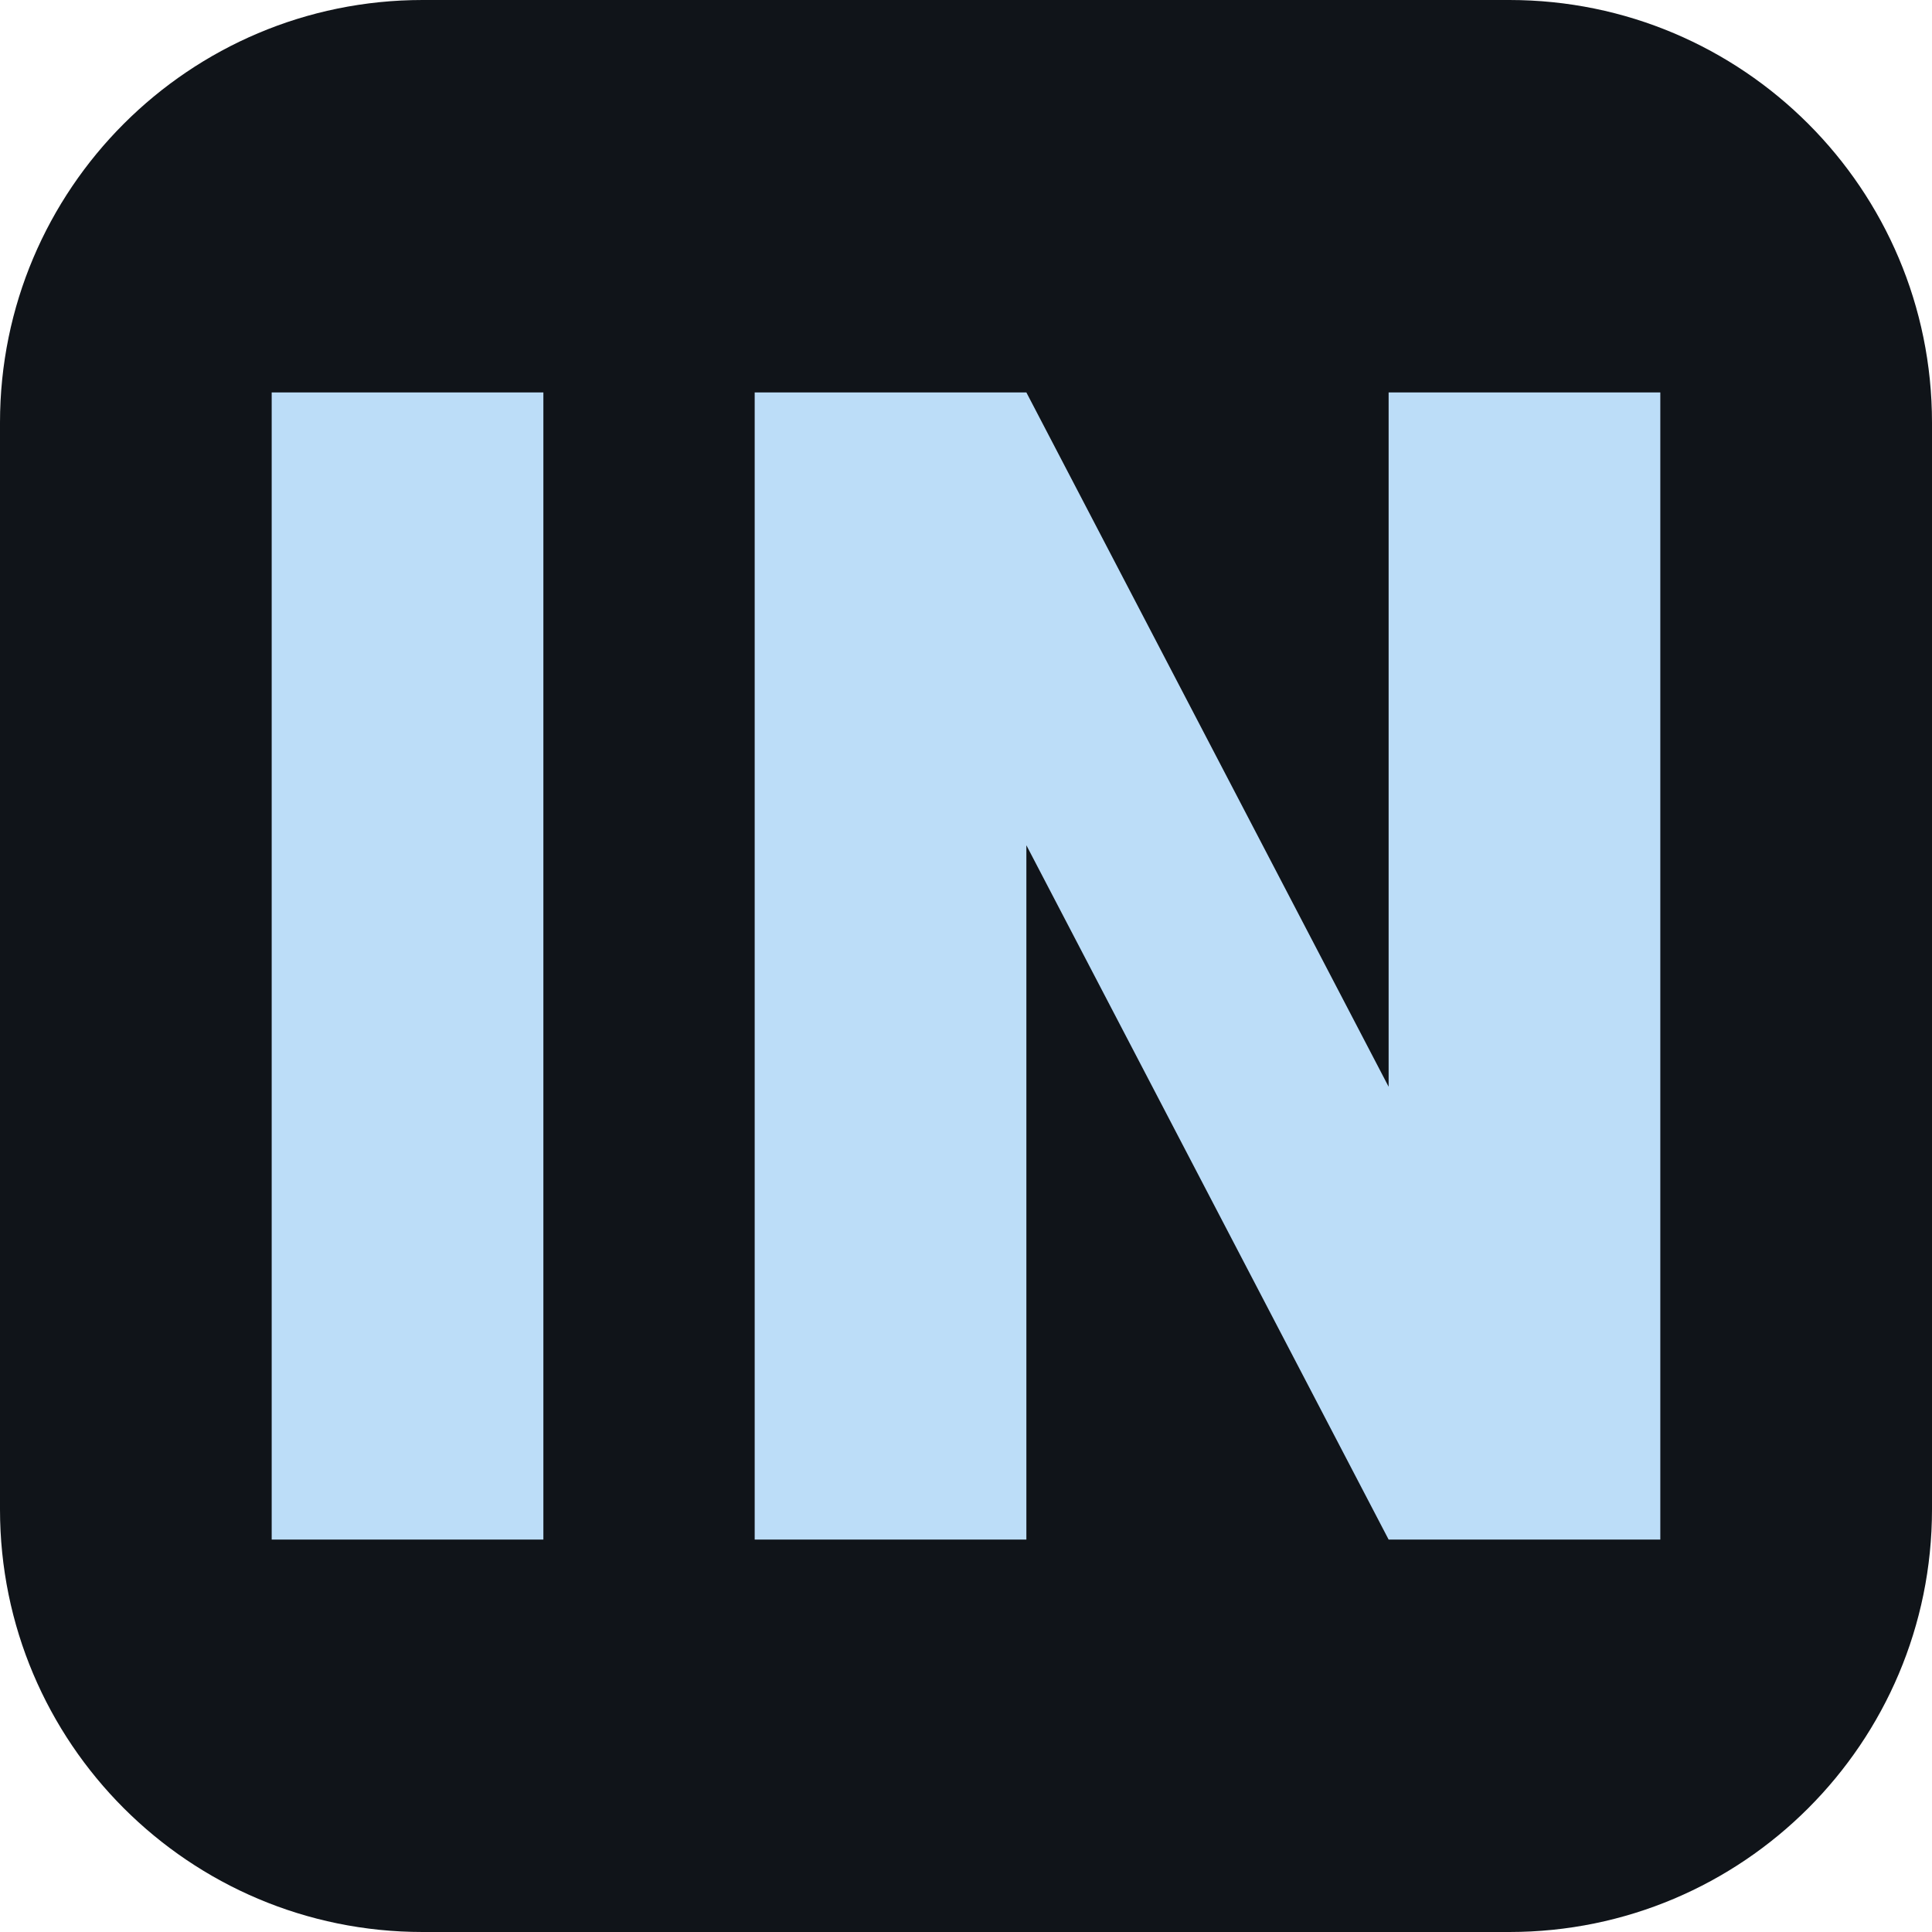
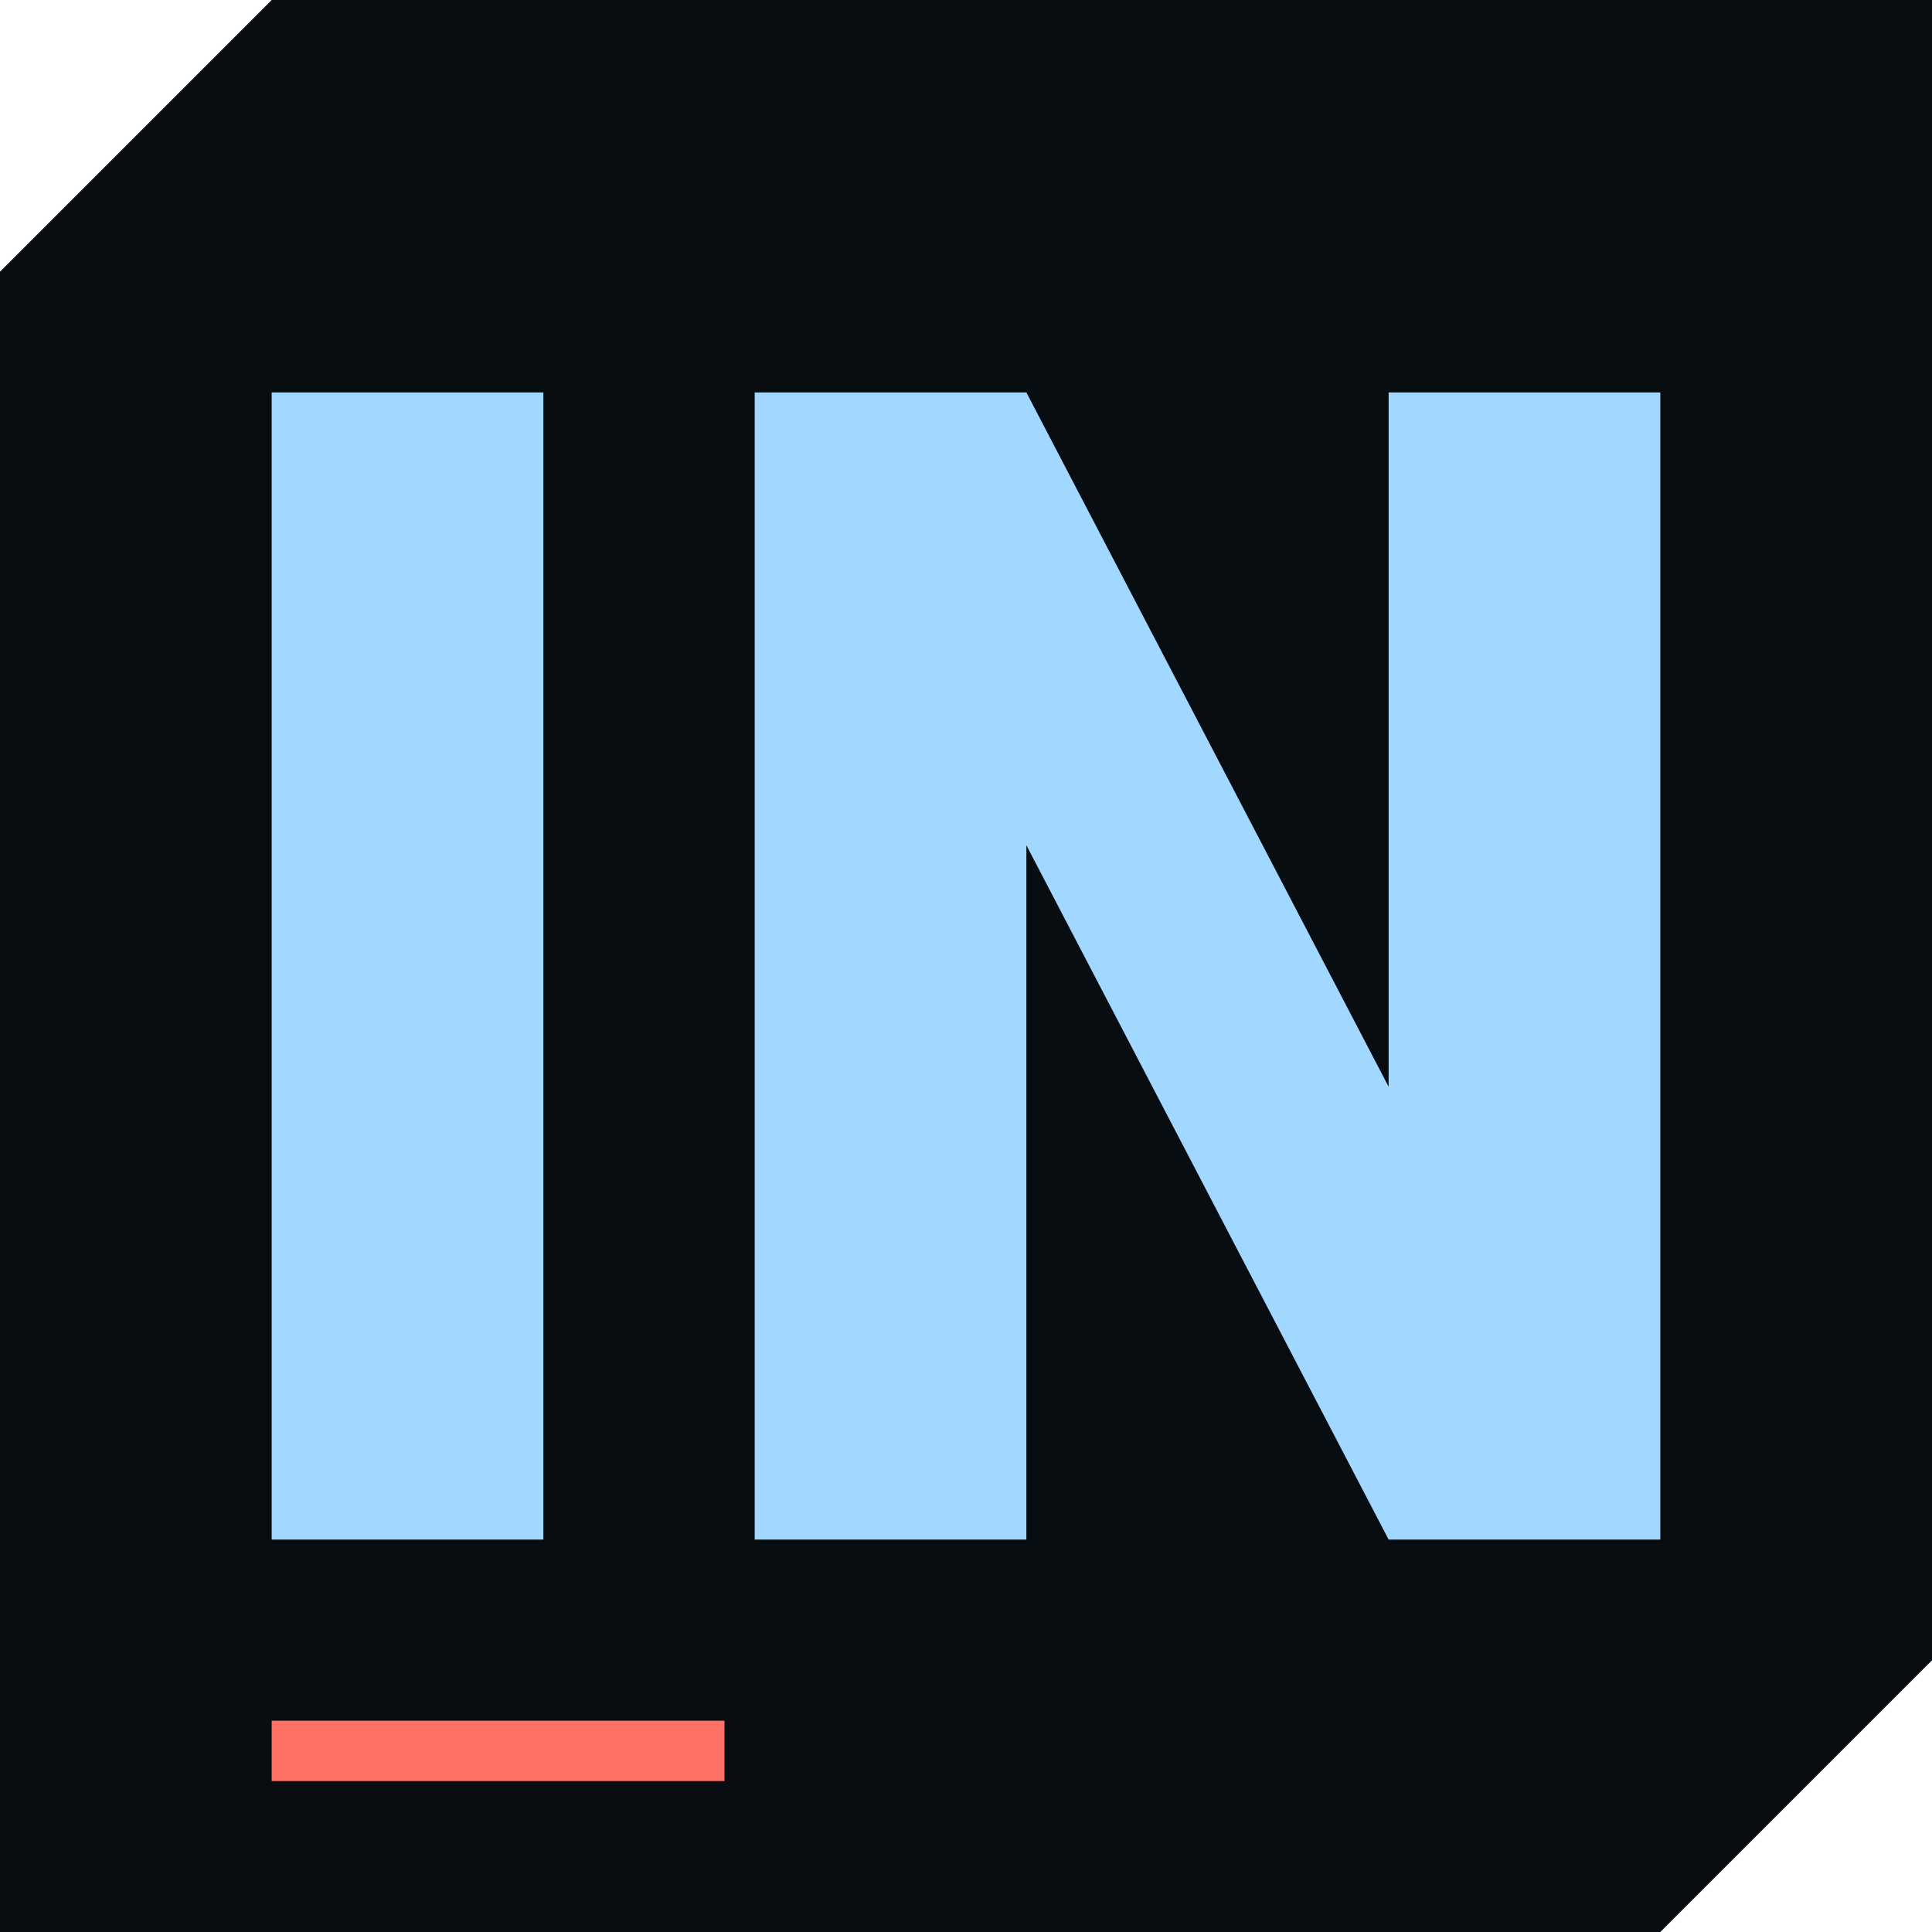
<svg xmlns="http://www.w3.org/2000/svg" viewBox="0 0 64 64">
-   <rect width="64" height="64" rx="14" fill="#101419" />
-   <path fill="#bcddf8" d="M9 13h9v38H9zm16 0h9l12 23V13h9v38h-9L34 28v23h-9z" />
+   <path fill="#080d12" d="M9 0h55v55l-9 9H0V9z" />
+   <path fill="#a2d7ff" d="M9 13h9v38H9zm16 0h9l12 23V13h9v38h-9L34 28v23h-9z" />
+   <path fill="#ff7067" d="M9 57h15v2H9z" />
</svg>
